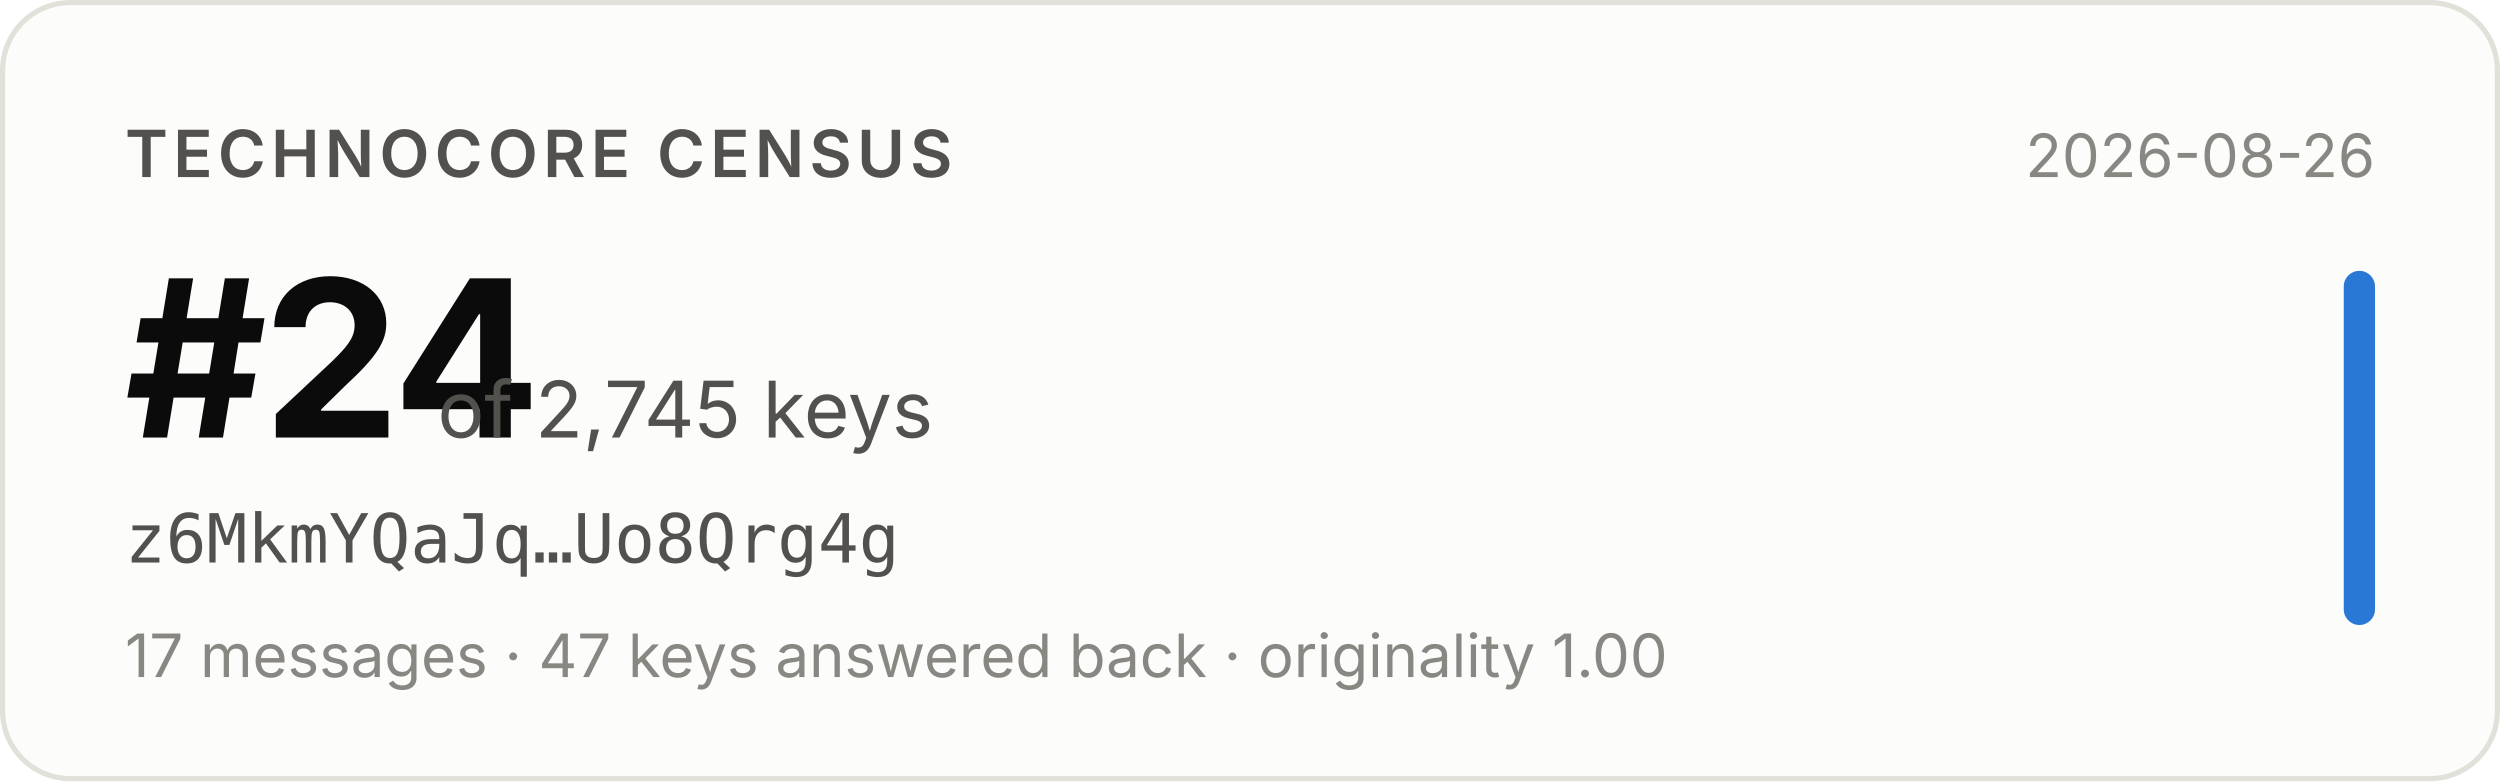
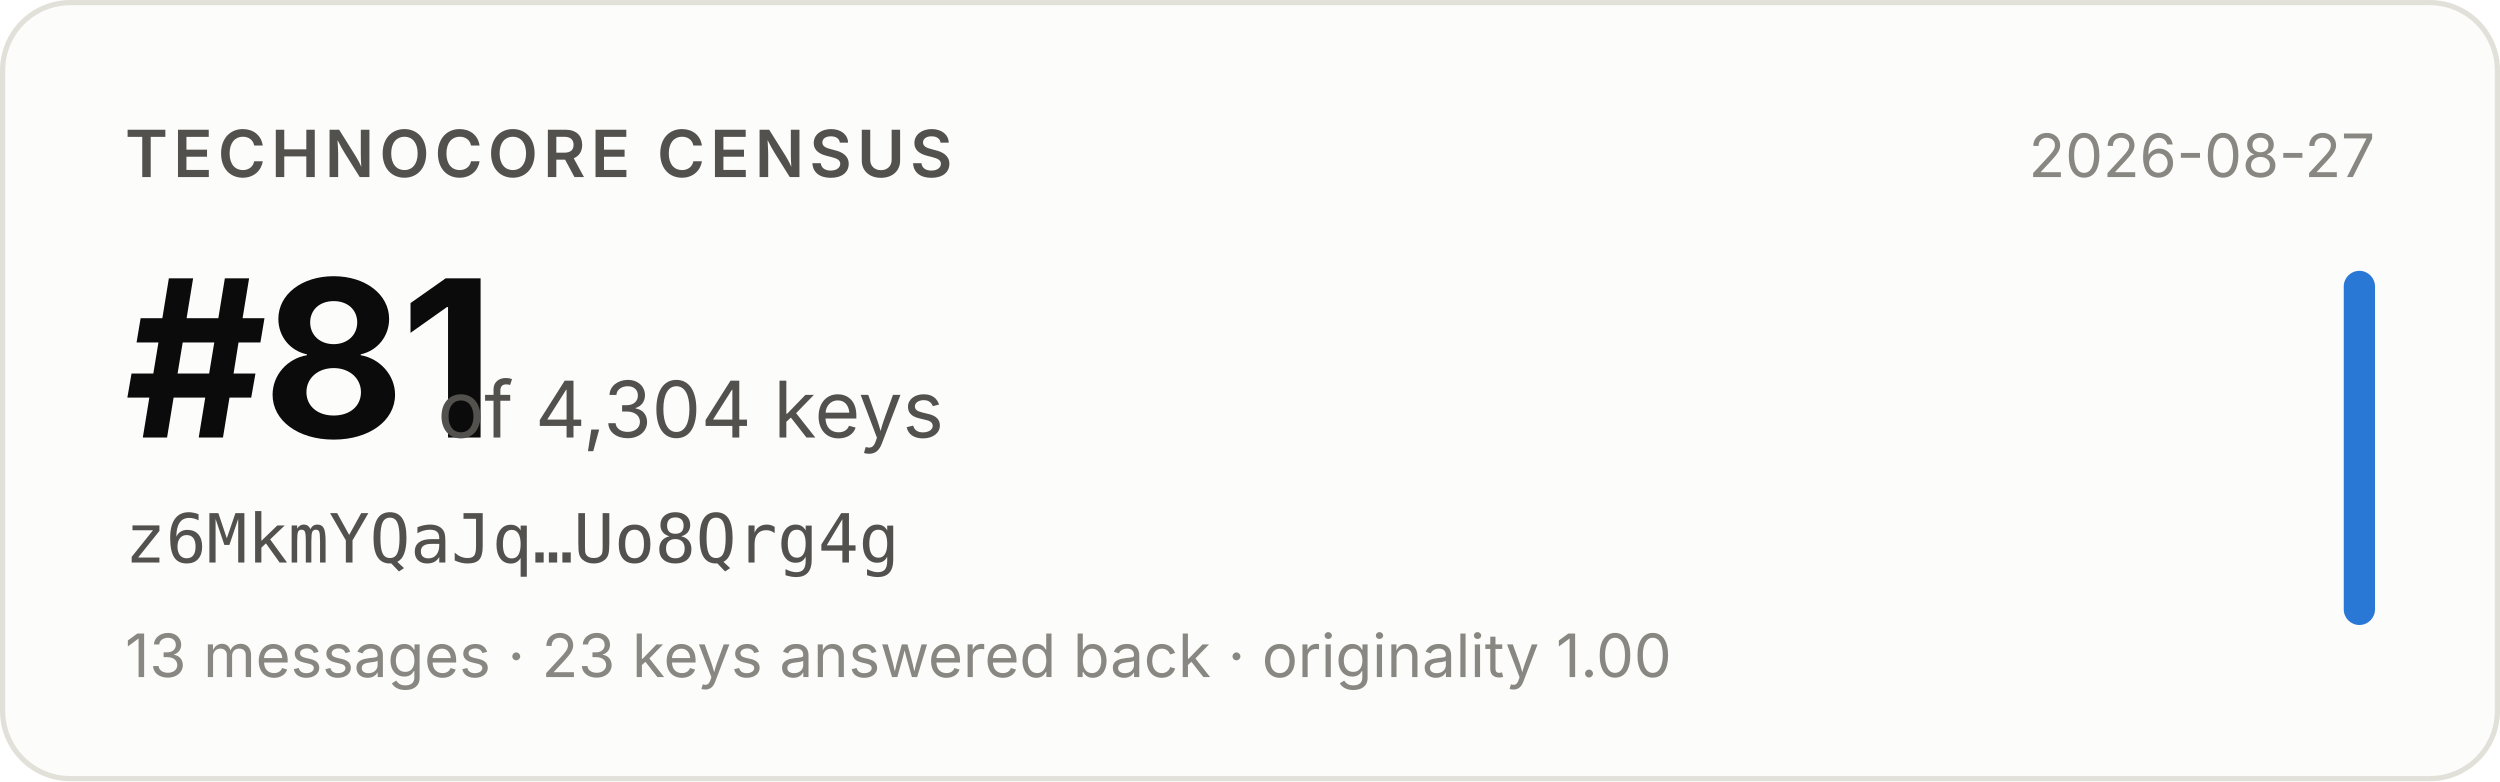
- <svg xmlns="http://www.w3.org/2000/svg" width="480" height="150" viewBox="0 0 480 150" role="img" aria-label="Technocore Census rank #24 of 2,745 keys for z6MkmYQaJq…Uo8Qrg4g, snapshot 2026-08-26">
+ <svg xmlns="http://www.w3.org/2000/svg" width="480" height="150" viewBox="0 0 480 150" role="img" aria-label="Technocore Census rank #81 of 4,304 keys for z6MkmYQaJq…Uo8Qrg4g, snapshot 2026-08-27">
  <rect x="0.5" y="0.5" width="479" height="149" rx="13" fill="#fcfcfb" stroke="#e1e0d9" />
  <g font-family="system-ui, -apple-system, 'Segoe UI', sans-serif">
    <text x="24" y="34" font-size="12.5" font-weight="600" fill="#52514e" letter-spacing="0.08em">TECHNOCORE CENSUS</text>
-     <text x="24" y="84" font-size="42" font-weight="650" fill="#0b0b0b" letter-spacing="-0.02em">#24</text>
-     <text x="84" y="84" font-size="15" fill="#52514e">of 2,745 keys</text>
+     <text x="24" y="84" font-size="42" font-weight="650" fill="#0b0b0b" letter-spacing="-0.02em">#81</text>
+     <text x="84" y="84" font-size="15" fill="#52514e">of 4,304 keys</text>
    <text x="24" y="108" font-size="13" fill="#52514e" font-family="ui-monospace, SFMono-Regular, Menlo, monospace">z6MkmYQaJq…Uo8Qrg4g</text>
-     <text x="24" y="130" font-size="11.5" fill="#898781">17 messages · 47 keys answered back · originality 1.00</text>
-     <text x="456" y="34" font-size="11.5" fill="#898781" text-anchor="end">2026-08-26</text>
+     <text x="24" y="130" font-size="11.5" fill="#898781">13 messages · 23 keys answered back · originality 1.00</text>
+     <text x="456" y="34" font-size="11.5" fill="#898781" text-anchor="end">2026-08-27</text>
    <rect x="450" y="52" width="6" height="68" rx="3" fill="#2a78d6" />
  </g>
</svg>
